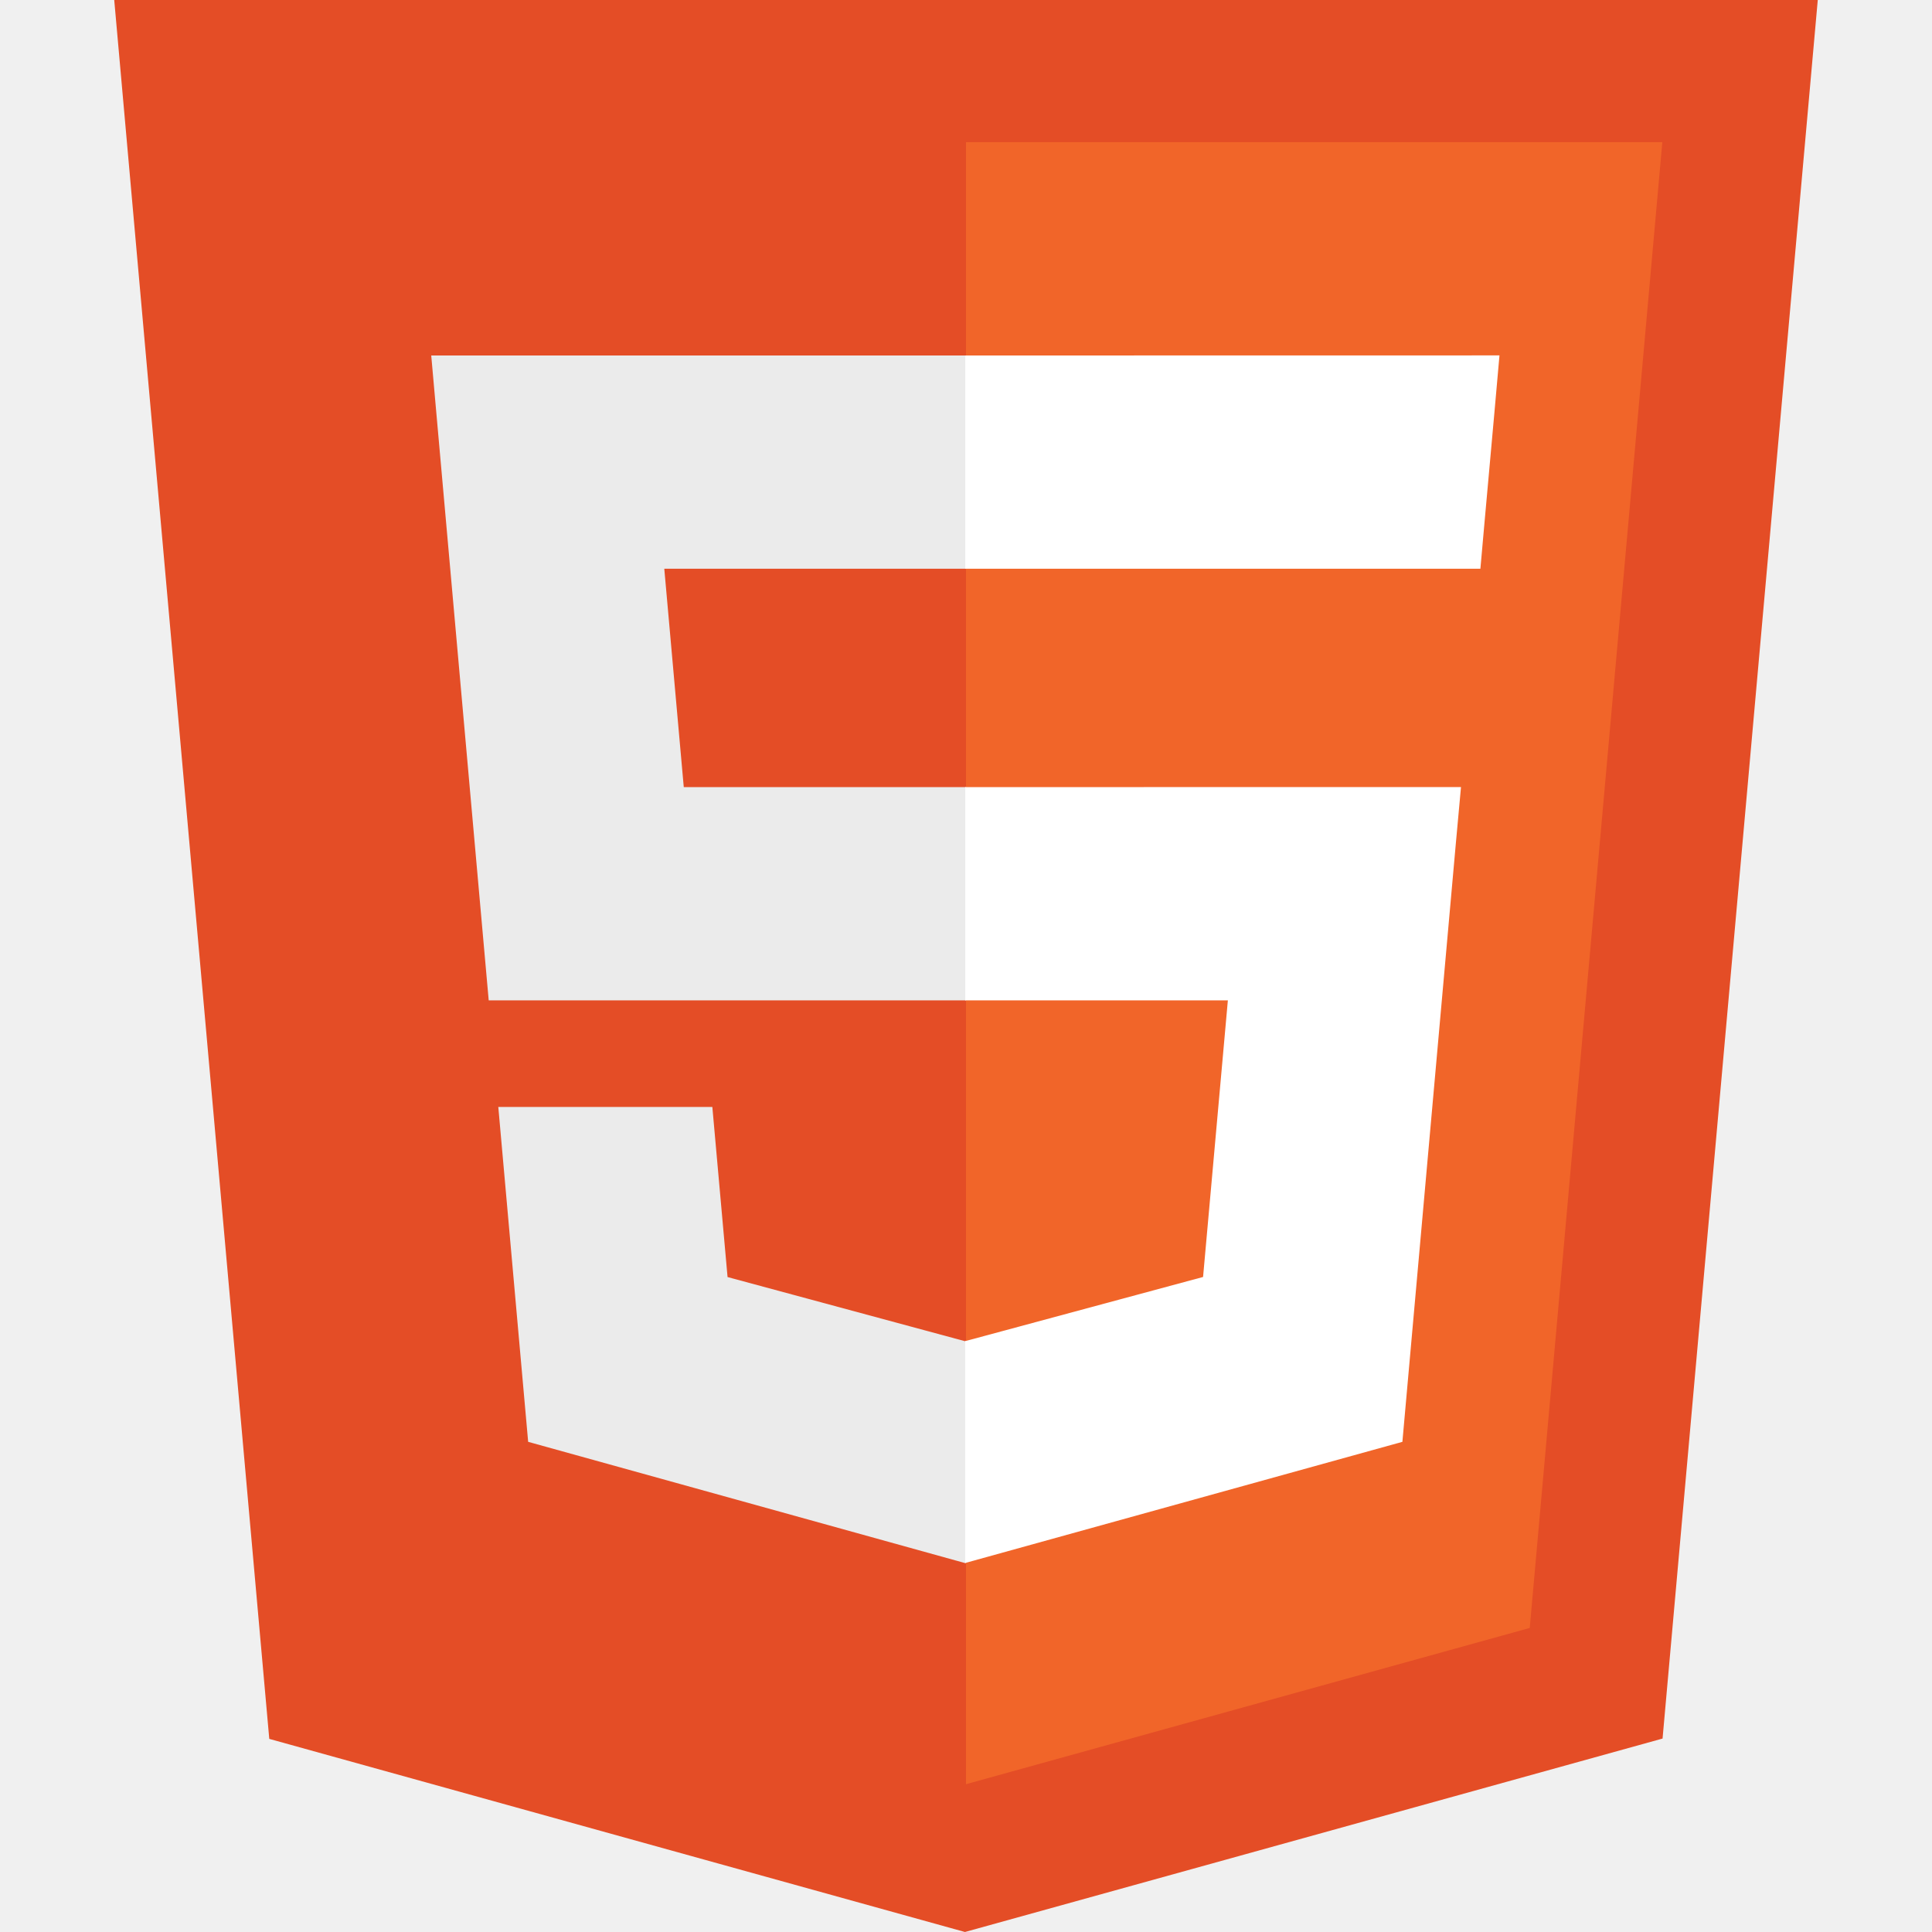
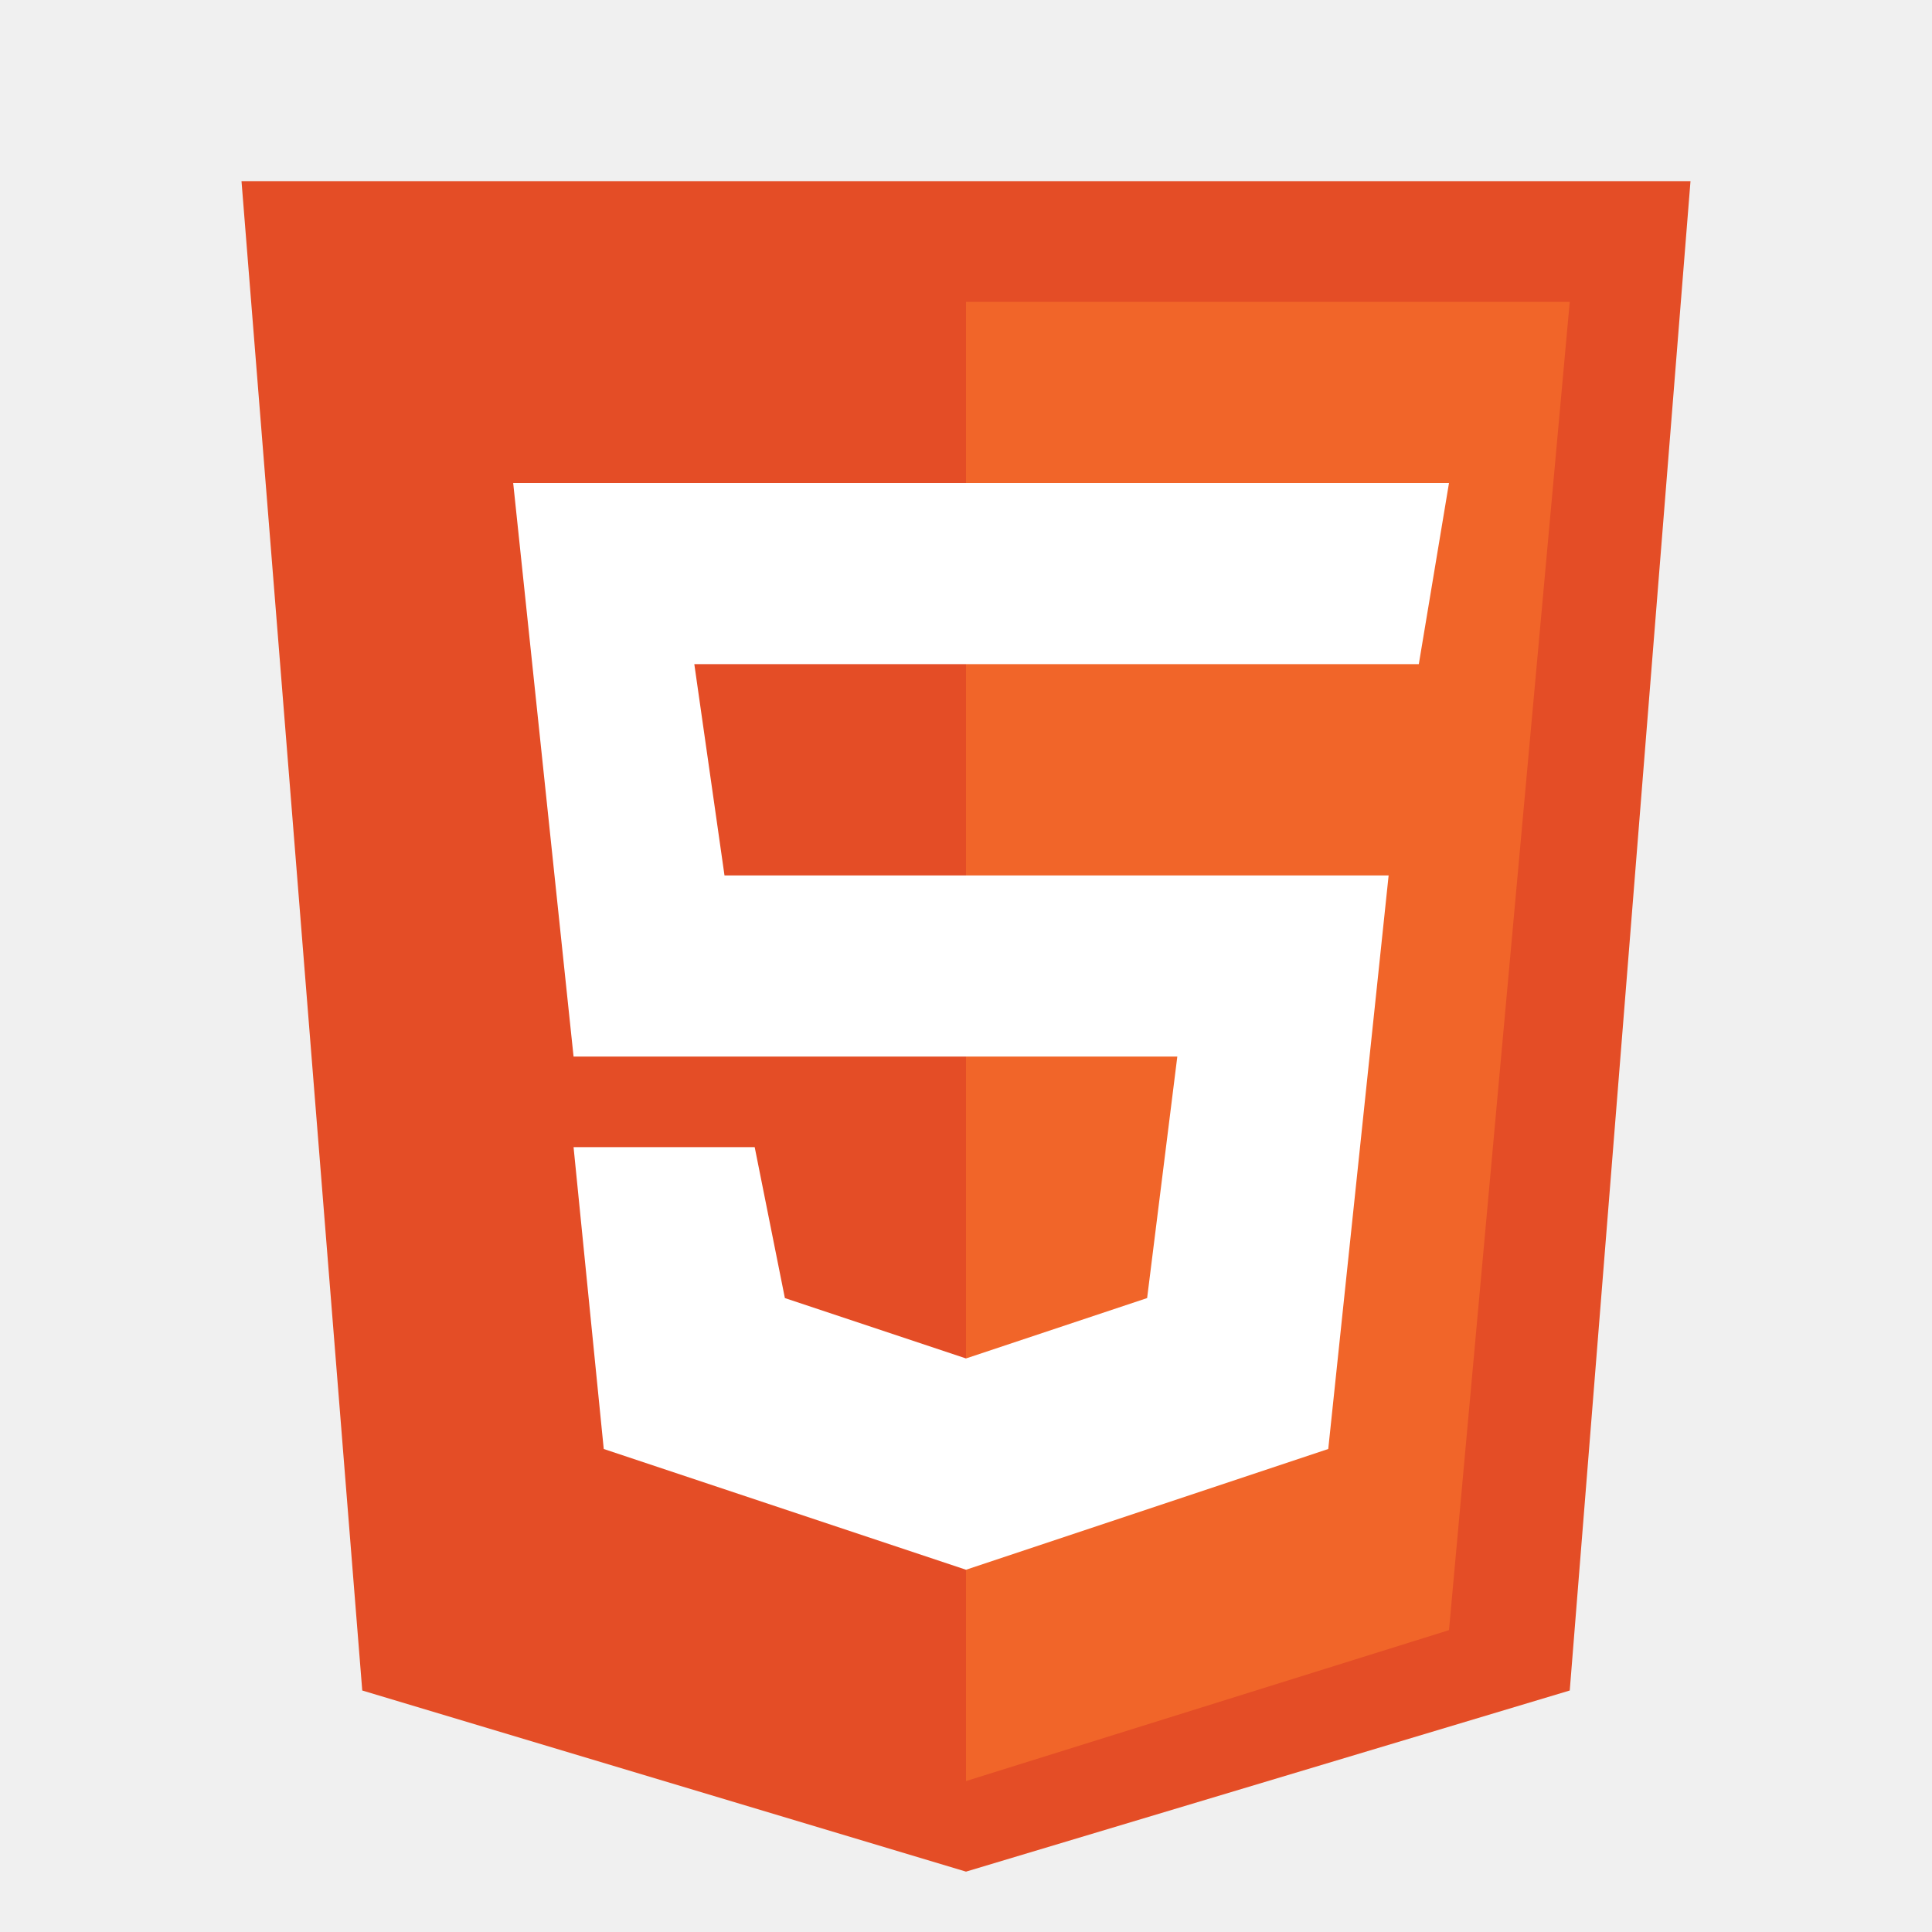
- <svg xmlns="http://www.w3.org/2000/svg" viewBox="0 0 24 24" id="html">
-   <path fill="#E44D26" d="M3.345 21.601 1.419 0h21.162l-1.928 21.597L11.987 24l-8.642-2.399z" />
-   <path fill="#F16529" d="m12 22.164 7.003-1.941L20.65 1.766H12v20.398z" />
-   <path fill="#EBEBEB" d="M12 9.778H8.494l-.242-2.713H12V4.416H5.357l.063.71.651 7.301H12V9.778zm0 6.88-.012.003-2.95-.797-.189-2.113H6.19l.371 4.16 5.427 1.506.012-.003v-2.756z" />
-   <path fill="#FFF" d="M11.991 9.778v2.649h3.262l-.308 3.436-2.955.797v2.756l5.431-1.505.04-.448.623-6.975.065-.711h-.714l-5.444.001zm0-5.362v2.649h6.399l.053-.596.121-1.343.063-.711-6.636.001z" />
+ <svg xmlns="http://www.w3.org/2000/svg" width="800px" height="800px" viewBox="0 0 32 32" fill="none">
+   <path d="M6 28L4 3H28L26 28L16 31L6 28Z" fill="#E44D26" />
+   <path d="M26 5H16V29.5L24 27L26 5Z" fill="#F16529" />
+   <path d="M9.5 17.5L8.5 8H24L23.5 11H11.5L12 14.5H23L22 24L16 26L10 24L9.5 19H12.5L13 21.5L16 22.5L19 21.5L19.5 17.5H9.5Z" fill="white" />
</svg>
